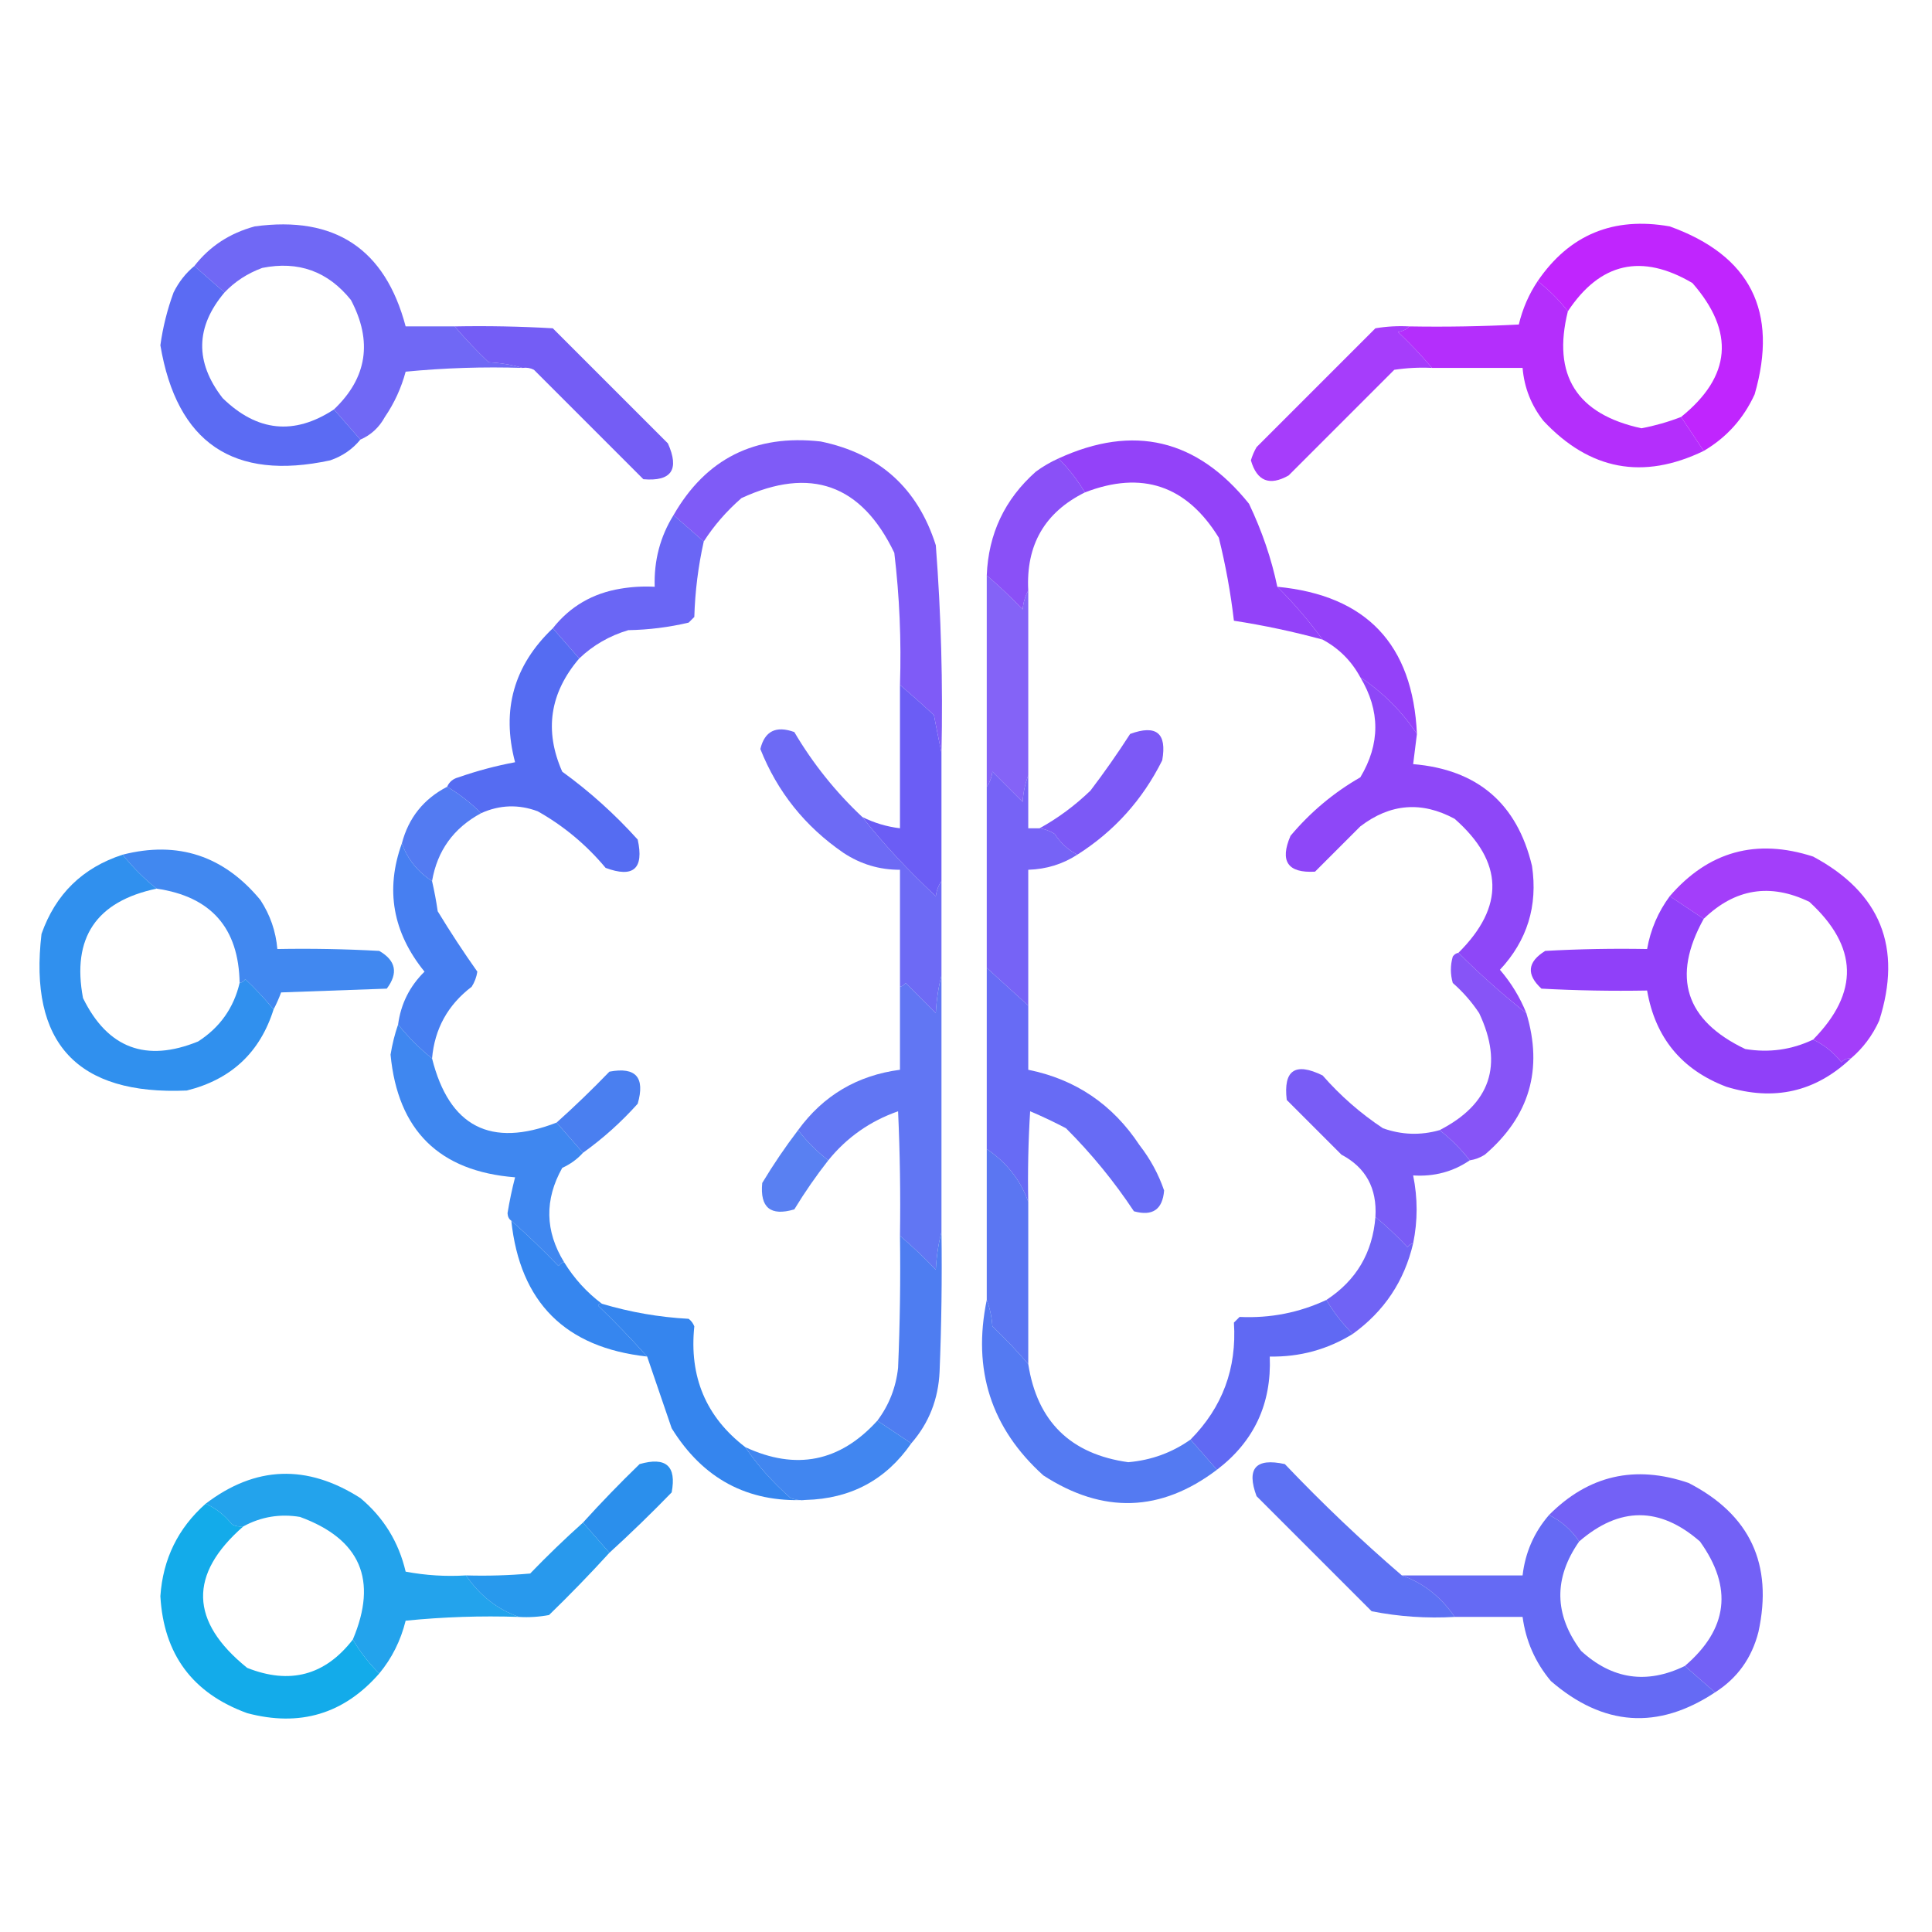
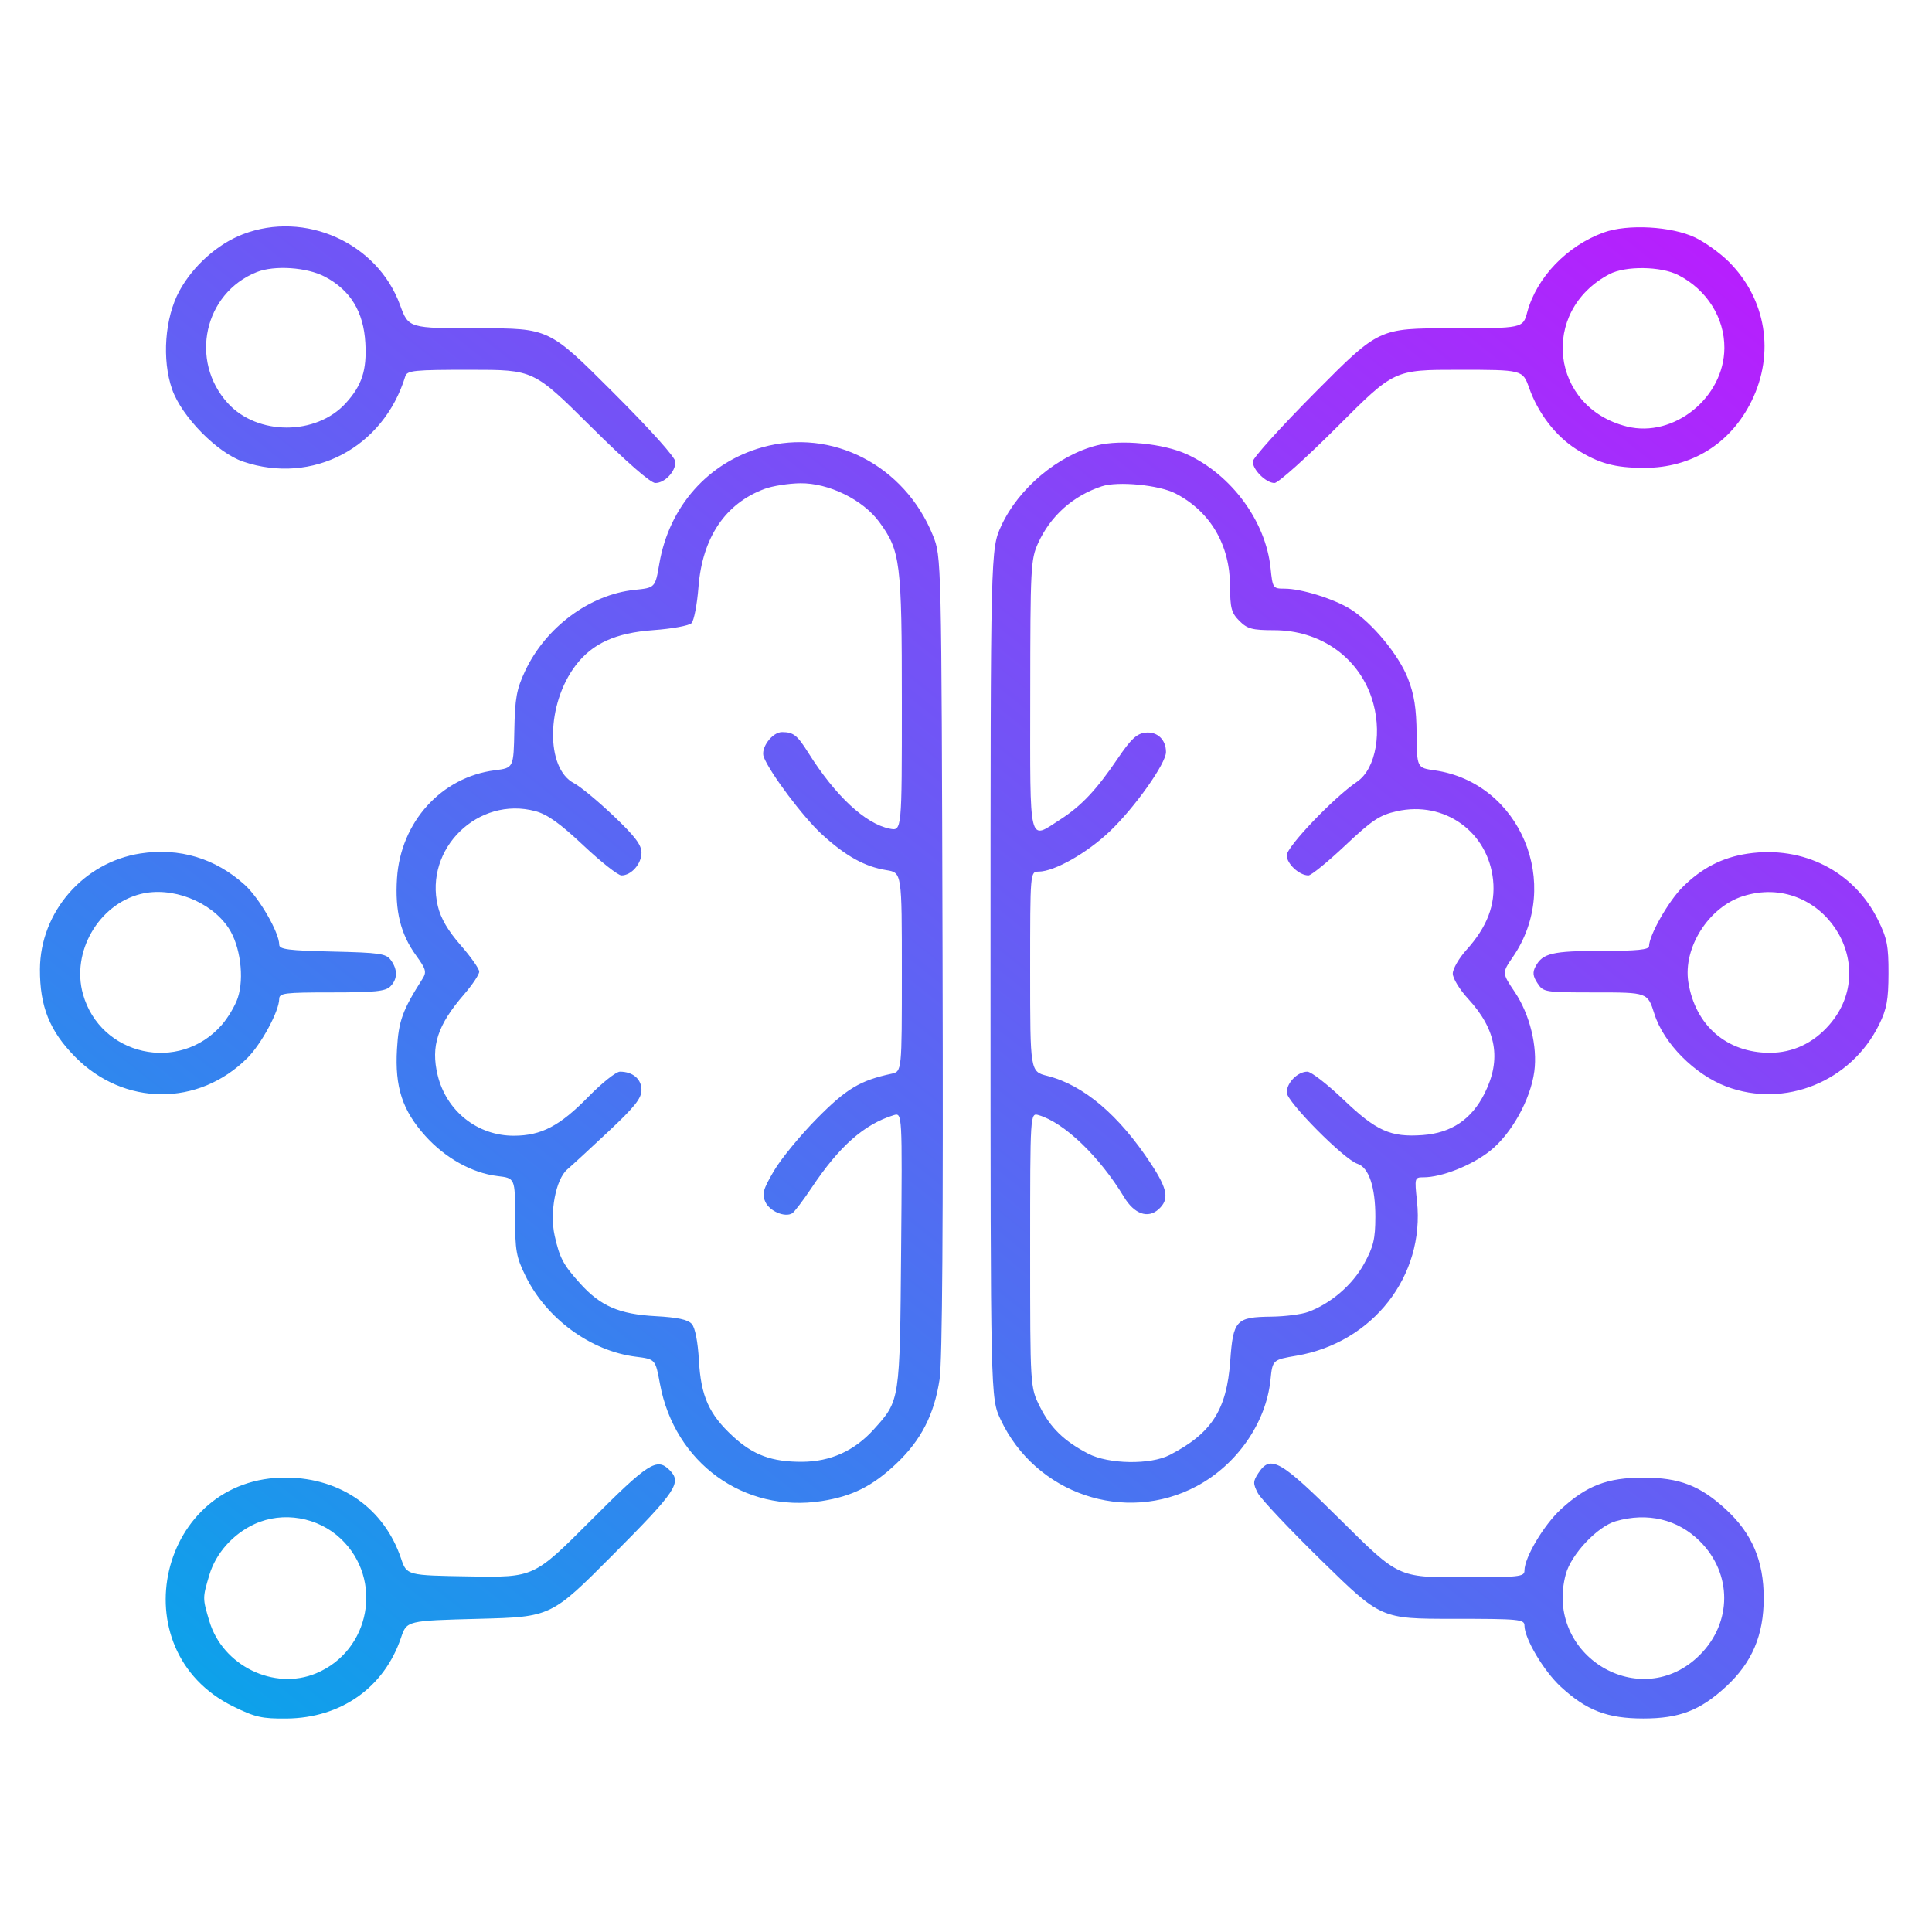
- <svg xmlns="http://www.w3.org/2000/svg" version="1.1" width="512px" height="512px" style="shape-rendering:geometricPrecision; text-rendering:geometricPrecision; image-rendering:optimizeQuality; fill-rule:evenodd; clip-rule:evenodd">
-   <g>
-     <path style="opacity:0.926" fill="#655df4" d="M 120.5,86.5 C 123.296,89.797 126.296,92.964 129.5,96C 132.695,96.18 135.695,96.68 138.5,97.5C 128.145,97.168 117.812,97.501 107.5,98.5C 106.337,102.83 104.503,106.83 102,110.5C 100.465,113.294 98.298,115.294 95.5,116.5C 93.167,113.833 90.833,111.167 88.5,108.5C 97.29,100.145 98.79,90.478 93,79.5C 86.91,71.914 79.077,69.081 69.5,71C 65.589,72.444 62.256,74.611 59.5,77.5C 56.833,75.167 54.167,72.833 51.5,70.5C 55.532,65.298 60.865,61.798 67.5,60C 88.729,57.104 102.062,65.938 107.5,86.5C 111.833,86.5 116.167,86.5 120.5,86.5 Z" />
-   </g>
-   <g>
-     <path style="opacity:0.948" fill="#bd19fe" d="M 451.5,119.5 C 449.5,116.5 447.5,113.5 445.5,110.5C 458.818,99.773 459.818,87.939 448.5,75C 435.045,67.079 424.045,69.579 415.5,82.5C 413.194,79.527 410.527,76.861 407.5,74.5C 415.896,62.191 427.563,57.358 442.5,60C 463.854,67.686 471.354,82.52 465,104.5C 462.057,110.94 457.557,115.94 451.5,119.5 Z" />
-   </g>
-   <g>
-     <path style="opacity:0.952" fill="#b024fc" d="M 407.5,74.5 C 410.527,76.861 413.194,79.527 415.5,82.5C 411.302,99.42 417.802,109.754 435,113.5C 438.619,112.812 442.119,111.812 445.5,110.5C 447.5,113.5 449.5,116.5 451.5,119.5C 435.422,127.273 421.256,124.606 409,111.5C 405.77,107.375 403.937,102.708 403.5,97.5C 395.5,97.5 387.5,97.5 379.5,97.5C 376.704,94.203 373.704,91.036 370.5,88C 371.737,87.768 372.737,87.268 373.5,86.5C 383.172,86.666 392.839,86.5 402.5,86C 403.503,81.805 405.17,77.971 407.5,74.5 Z" />
-   </g>
-   <g>
-     <path style="opacity:0.958" fill="#6e56f5" d="M 120.5,86.5 C 129.173,86.334 137.84,86.5 146.5,87C 156.667,97.167 166.833,107.333 177,117.5C 180.113,124.46 177.947,127.626 170.5,127C 160.833,117.333 151.167,107.667 141.5,98C 140.552,97.517 139.552,97.35 138.5,97.5C 135.695,96.68 132.695,96.18 129.5,96C 126.296,92.964 123.296,89.797 120.5,86.5 Z" />
-   </g>
-   <g>
-     <path style="opacity:0.973" fill="#5767f3" d="M 51.5,70.5 C 54.167,72.833 56.833,75.167 59.5,77.5C 51.781,86.644 51.614,95.978 59,105.5C 68.14,114.423 77.974,115.423 88.5,108.5C 90.833,111.167 93.167,113.833 95.5,116.5C 93.422,119.051 90.756,120.884 87.5,122C 61.862,127.529 46.862,117.362 42.5,91.5C 43.16,86.719 44.327,82.052 46,77.5C 47.371,74.734 49.204,72.401 51.5,70.5 Z" />
-   </g>
-   <g>
-     <path style="opacity:0.931" fill="#a02ffb" d="M 373.5,86.5 C 372.737,87.268 371.737,87.768 370.5,88C 373.704,91.036 376.704,94.203 379.5,97.5C 376.15,97.335 372.817,97.502 369.5,98C 360.167,107.333 350.833,116.667 341.5,126C 336.438,128.859 333.104,127.526 331.5,122C 331.862,120.775 332.362,119.609 333,118.5C 343.5,108 354,97.5 364.5,87C 367.482,86.502 370.482,86.335 373.5,86.5 Z" />
-   </g>
-   <g>
-     <path style="opacity:0.932" fill="#764ff6" d="M 249.5,199.5 C 248.834,196.311 248.167,192.977 247.5,189.5C 244.479,186.709 241.479,184.042 238.5,181.5C 238.887,169.779 238.387,158.113 237,146.5C 228.3,128.377 214.8,123.544 196.5,132C 192.555,135.435 189.222,139.268 186.5,143.5C 183.833,141.167 181.167,138.833 178.5,136.5C 187.105,121.531 200.105,115.031 217.5,117C 233.036,120.203 243.203,129.369 248,144.5C 249.402,162.796 249.902,181.129 249.5,199.5 Z" />
-   </g>
-   <g>
-     <path style="opacity:0.965" fill="#903cf9" d="M 338.5,155.5 C 342.897,159.892 346.897,164.558 350.5,169.5C 342.751,167.388 334.918,165.722 327,164.5C 326.136,157.098 324.803,149.765 323,142.5C 314.46,128.643 302.627,124.643 287.5,130.5C 285.573,127.233 283.239,124.233 280.5,121.5C 300.4,112.349 317.233,116.349 331,133.5C 334.463,140.77 336.963,148.103 338.5,155.5 Z" />
-   </g>
-   <g>
-     <path style="opacity:0.943" fill="#8346f7" d="M 280.5,121.5 C 283.239,124.233 285.573,127.233 287.5,130.5C 276.853,135.781 271.853,144.448 272.5,156.5C 271.698,157.952 271.198,159.618 271,161.5C 267.964,158.296 264.797,155.296 261.5,152.5C 261.929,141.475 266.263,132.308 274.5,125C 276.388,123.606 278.388,122.44 280.5,121.5 Z" />
-   </g>
-   <g>
-     <path style="opacity:0.966" fill="#913bf9" d="M 338.5,155.5 C 362.088,157.756 374.421,170.756 375.5,194.5C 371.531,188.531 366.531,183.531 360.5,179.5C 358.167,175.167 354.833,171.833 350.5,169.5C 346.897,164.558 342.897,159.892 338.5,155.5 Z" />
-   </g>
-   <g>
-     <path style="opacity:0.951" fill="#635ef4" d="M 178.5,136.5 C 181.167,138.833 183.833,141.167 186.5,143.5C 185.032,150.066 184.199,156.732 184,163.5C 183.5,164 183,164.5 182.5,165C 177.279,166.232 171.946,166.899 166.5,167C 161.517,168.488 157.184,170.988 153.5,174.5C 151.196,171.859 148.862,169.192 146.5,166.5C 151.065,160.711 157.065,157.211 164.5,156C 167.482,155.502 170.482,155.335 173.5,155.5C 173.283,148.553 174.949,142.22 178.5,136.5 Z" />
-   </g>
-   <g>
-     <path style="opacity:0.893" fill="#7550f6" d="M 261.5,152.5 C 264.797,155.296 267.964,158.296 271,161.5C 271.198,159.618 271.698,157.952 272.5,156.5C 272.5,172.833 272.5,189.167 272.5,205.5C 271.686,207.631 271.186,209.964 271,212.5C 268.333,209.833 265.667,207.167 263,204.5C 262.79,206.058 262.29,207.391 261.5,208.5C 261.5,189.833 261.5,171.167 261.5,152.5 Z" />
-   </g>
-   <g>
-     <path style="opacity:0.986" fill="#536af2" d="M 146.5,166.5 C 148.862,169.192 151.196,171.859 153.5,174.5C 145.695,183.639 144.195,193.639 149,204.5C 156.263,209.76 162.93,215.76 169,222.5C 170.697,230.228 167.864,232.728 160.5,230C 155.376,223.87 149.376,218.87 142.5,215C 137.44,213.111 132.44,213.277 127.5,215.5C 124.792,212.791 121.792,210.458 118.5,208.5C 119.058,207.21 120.058,206.377 121.5,206C 126.396,204.287 131.396,202.954 136.5,202C 132.836,188.163 136.169,176.329 146.5,166.5 Z" />
-   </g>
-   <g>
-     <path style="opacity:0.962" fill="#8a40f8" d="M 360.5,179.5 C 366.531,183.531 371.531,188.531 375.5,194.5C 375.167,197.167 374.833,199.833 374.5,202.5C 391.559,203.934 402.059,212.934 406,229.5C 407.568,240.072 404.734,249.238 397.5,257C 400.486,260.478 402.819,264.311 404.5,268.5C 398.222,263.56 392.222,258.227 386.5,252.5C 398.819,240.25 398.486,228.417 385.5,217C 376.756,212.266 368.423,212.933 360.5,219C 356.5,223 352.5,227 348.5,231C 341.257,231.414 339.091,228.248 342,221.5C 347.289,215.204 353.456,210.038 360.5,206C 365.797,197.168 365.797,188.334 360.5,179.5 Z" />
-   </g>
-   <g>
-     <path style="opacity:0.929" fill="#625ff4" d="M 228.5,216.5 C 234.108,223.635 240.608,230.635 248,237.5C 248.21,235.942 248.71,234.609 249.5,233.5C 249.5,241.833 249.5,250.167 249.5,258.5C 248.679,261.641 248.179,264.975 248,268.5C 245.333,265.833 242.667,263.167 240,260.5C 239.617,261.056 239.117,261.389 238.5,261.5C 238.5,251.167 238.5,240.833 238.5,230.5C 233.062,230.521 228.062,229.021 223.5,226C 213.345,219.02 206.012,209.853 201.5,198.5C 202.643,193.747 205.643,192.247 210.5,194C 215.427,202.352 221.427,209.852 228.5,216.5 Z" />
-   </g>
-   <g>
-     <path style="opacity:0.931" fill="#6c58f5" d="M 272.5,205.5 C 272.5,210.167 272.5,214.833 272.5,219.5C 273.5,219.5 274.5,219.5 275.5,219.5C 276.922,219.709 278.255,220.209 279.5,221C 281.045,223.38 283.045,225.214 285.5,226.5C 281.622,229.013 277.289,230.346 272.5,230.5C 272.5,242.5 272.5,254.5 272.5,266.5C 268.833,263.167 265.167,259.833 261.5,256.5C 261.5,240.5 261.5,224.5 261.5,208.5C 262.29,207.391 262.79,206.058 263,204.5C 265.667,207.167 268.333,209.833 271,212.5C 271.186,209.964 271.686,207.631 272.5,205.5 Z" />
-   </g>
-   <g>
-     <path style="opacity:0.982" fill="#695af5" d="M 238.5,181.5 C 241.479,184.042 244.479,186.709 247.5,189.5C 248.167,192.977 248.834,196.311 249.5,199.5C 249.5,210.833 249.5,222.167 249.5,233.5C 248.71,234.609 248.21,235.942 248,237.5C 240.608,230.635 234.108,223.635 228.5,216.5C 231.659,218.08 234.993,219.08 238.5,219.5C 238.5,206.833 238.5,194.167 238.5,181.5 Z" />
-   </g>
-   <g>
-     <path style="opacity:0.939" fill="#4873f1" d="M 118.5,208.5 C 121.792,210.458 124.792,212.791 127.5,215.5C 120.208,219.437 115.874,225.437 114.5,233.5C 110.662,231.006 107.995,227.673 106.5,223.5C 108.274,216.725 112.274,211.725 118.5,208.5 Z" />
-   </g>
-   <g>
-     <path style="opacity:0.946" fill="#7550f6" d="M 285.5,226.5 C 283.045,225.214 281.045,223.38 279.5,221C 278.255,220.209 276.922,219.709 275.5,219.5C 280.359,216.83 284.859,213.497 289,209.5C 292.695,204.638 296.195,199.638 299.5,194.5C 306.45,191.954 309.283,194.287 308,201.5C 302.785,211.958 295.285,220.292 285.5,226.5 Z" />
-   </g>
-   <g>
-     <path style="opacity:0.941" fill="#3581ef" d="M 72.5,267.5 C 70.205,264.703 67.705,262.036 65,259.5C 64.617,260.056 64.117,260.389 63.5,260.5C 63.27,245.936 55.937,237.602 41.5,235.5C 38.194,232.86 35.194,229.86 32.5,226.5C 47.136,222.767 59.303,226.767 69,238.5C 71.602,242.474 73.102,246.807 73.5,251.5C 82.506,251.334 91.506,251.5 100.5,252C 104.925,254.549 105.592,257.882 102.5,262C 93.167,262.333 83.833,262.667 74.5,263C 73.901,264.622 73.234,266.122 72.5,267.5 Z" />
-   </g>
-   <g>
-     <path style="opacity:0.956" fill="#3f79f0" d="M 106.5,223.5 C 107.995,227.673 110.662,231.006 114.5,233.5C 115.105,236.127 115.605,238.793 116,241.5C 119.339,246.993 122.839,252.326 126.5,257.5C 126.281,258.938 125.781,260.271 125,261.5C 118.68,266.309 115.18,272.642 114.5,280.5C 111.167,277.833 108.167,274.833 105.5,271.5C 106.235,266.03 108.568,261.363 112.5,257.5C 104.067,247.096 102.067,235.763 106.5,223.5 Z" />
-   </g>
-   <g>
-     <path style="opacity:0.941" fill="#9d32fa" d="M 490.5,280.5 C 489.504,280.414 488.671,280.748 488,281.5C 485.894,278.882 483.394,276.882 480.5,275.5C 492.772,263.032 492.439,250.865 479.5,239C 469.129,233.974 459.796,235.474 451.5,243.5C 448.5,241.5 445.5,239.5 442.5,237.5C 452.762,225.616 465.428,222.116 480.5,227C 498.368,236.58 504.202,251.08 498,270.5C 496.209,274.439 493.709,277.772 490.5,280.5 Z" />
-   </g>
-   <g>
-     <path style="opacity:0.938" fill="#7f49f7" d="M 386.5,252.5 C 392.222,258.227 398.222,263.56 404.5,268.5C 408.99,283.371 405.323,295.871 393.5,306C 392.255,306.791 390.922,307.291 389.5,307.5C 387.14,304.473 384.473,301.806 381.5,299.5C 394.98,292.587 398.48,282.253 392,268.5C 390.039,265.537 387.706,262.871 385,260.5C 384.333,258.167 384.333,255.833 385,253.5C 385.383,252.944 385.883,252.611 386.5,252.5 Z" />
-   </g>
-   <g>
-     <path style="opacity:0.981" fill="#8e3df9" d="M 442.5,237.5 C 445.5,239.5 448.5,241.5 451.5,243.5C 442.949,258.918 446.615,270.418 462.5,278C 468.794,279.051 474.794,278.217 480.5,275.5C 483.394,276.882 485.894,278.882 488,281.5C 488.671,280.748 489.504,280.414 490.5,280.5C 481.113,289.382 470.113,291.882 457.5,288C 445.666,283.507 438.666,275.007 436.5,262.5C 427.161,262.666 417.827,262.5 408.5,262C 404.434,258.255 404.767,254.922 409.5,252C 418.494,251.5 427.494,251.334 436.5,251.5C 437.412,246.345 439.412,241.678 442.5,237.5 Z" />
-   </g>
-   <g>
-     <path style="opacity:0.962" fill="#288ced" d="M 32.5,226.5 C 35.194,229.86 38.194,232.86 41.5,235.5C 25.488,238.875 18.988,248.541 22,264.5C 28.52,277.787 38.687,281.62 52.5,276C 58.267,272.292 61.933,267.126 63.5,260.5C 64.117,260.389 64.617,260.056 65,259.5C 67.705,262.036 70.205,264.703 72.5,267.5C 68.918,278.912 61.251,286.079 49.5,289C 20.435,290.267 7.601,276.434 11,247.5C 14.719,236.948 21.885,229.948 32.5,226.5 Z" />
-   </g>
-   <g>
-     <path style="opacity:0.945" fill="#5e62f4" d="M 261.5,256.5 C 265.167,259.833 268.833,263.167 272.5,266.5C 272.5,272.167 272.5,277.833 272.5,283.5C 285.044,286.032 294.878,292.699 302,303.5C 304.859,307.175 307.026,311.175 308.5,315.5C 308.094,320.54 305.428,322.374 300.5,321C 295.256,313.086 289.256,305.752 282.5,299C 279.378,297.355 276.212,295.855 273,294.5C 272.5,302.493 272.334,310.493 272.5,318.5C 270.468,312.772 266.801,308.106 261.5,304.5C 261.5,288.5 261.5,272.5 261.5,256.5 Z" />
-   </g>
-   <g>
-     <path style="opacity:0.953" fill="#3681ef" d="M 105.5,271.5 C 108.167,274.833 111.167,277.833 114.5,280.5C 119.045,298.606 130.045,304.273 147.5,297.5C 149.833,300.167 152.167,302.833 154.5,305.5C 153,307.179 151.167,308.512 149,309.5C 144.27,317.934 144.436,326.267 149.5,334.5C 148.883,334.611 148.383,334.944 148,335.5C 143.964,331.296 139.798,327.296 135.5,323.5C 134.876,323.083 134.543,322.416 134.5,321.5C 135.031,318.265 135.698,315.098 136.5,312C 116.42,310.42 105.42,299.587 103.5,279.5C 103.964,276.651 104.631,273.984 105.5,271.5 Z" />
-   </g>
-   <g>
-     <path style="opacity:0.92" fill="#546af2" d="M 249.5,258.5 C 249.5,281.167 249.5,303.833 249.5,326.5C 248.679,329.641 248.179,332.975 248,336.5C 244.964,333.296 241.797,330.296 238.5,327.5C 238.667,316.495 238.5,305.495 238,294.5C 230.571,297.104 224.405,301.438 219.5,307.5C 216.473,305.14 213.806,302.473 211.5,299.5C 218.167,290.329 227.167,284.996 238.5,283.5C 238.5,276.167 238.5,268.833 238.5,261.5C 239.117,261.389 239.617,261.056 240,260.5C 242.667,263.167 245.333,265.833 248,268.5C 248.179,264.975 248.679,261.641 249.5,258.5 Z" />
-   </g>
-   <g>
-     <path style="opacity:0.952" fill="#4179ef" d="M 154.5,305.5 C 152.167,302.833 149.833,300.167 147.5,297.5C 152.271,293.231 156.938,288.731 161.5,284C 168.505,282.676 171.005,285.51 169,292.5C 164.594,297.411 159.76,301.745 154.5,305.5 Z" />
-   </g>
-   <g>
-     <path style="opacity:0.944" fill="#7153f6" d="M 381.5,299.5 C 384.473,301.806 387.14,304.473 389.5,307.5C 385.065,310.527 380.065,311.861 374.5,311.5C 375.726,317.521 375.726,323.521 374.5,329.5C 373.883,329.611 373.383,329.944 373,330.5C 370.297,327.629 367.464,324.962 364.5,322.5C 364.962,314.912 361.962,309.412 355.5,306C 350.667,301.167 345.833,296.333 341,291.5C 340.062,283.604 343.229,281.437 350.5,285C 355.241,290.412 360.574,295.079 366.5,299C 371.461,300.764 376.461,300.93 381.5,299.5 Z" />
-   </g>
-   <g>
-     <path style="opacity:0.909" fill="#4873f1" d="M 211.5,299.5 C 213.806,302.473 216.473,305.14 219.5,307.5C 216.263,311.63 213.263,315.963 210.5,320.5C 204.197,322.363 201.364,320.03 202,313.5C 204.929,308.631 208.096,303.965 211.5,299.5 Z" />
-   </g>
-   <g>
-     <path style="opacity:0.978" fill="#3284ef" d="M 135.5,323.5 C 139.798,327.296 143.964,331.296 148,335.5C 148.383,334.944 148.883,334.611 149.5,334.5C 152.152,338.817 155.485,342.484 159.5,345.5C 159.062,345.435 158.728,345.601 158.5,346C 163.037,350.369 167.37,354.869 171.5,359.5C 149.807,357.14 137.807,345.14 135.5,323.5 Z" />
-   </g>
-   <g>
-     <path style="opacity:0.934" fill="#506df1" d="M 261.5,304.5 C 266.801,308.106 270.468,312.772 272.5,318.5C 272.5,332.833 272.5,347.167 272.5,361.5C 269.565,358.062 266.399,354.729 263,351.5C 262.814,348.964 262.314,346.631 261.5,344.5C 261.5,331.167 261.5,317.833 261.5,304.5 Z" />
-   </g>
-   <g>
-     <path style="opacity:0.944" fill="#685af4" d="M 364.5,322.5 C 367.464,324.962 370.297,327.629 373,330.5C 373.383,329.944 373.883,329.611 374.5,329.5C 372.169,339.493 366.836,347.493 358.5,353.5C 355.761,350.767 353.427,347.767 351.5,344.5C 359.42,339.332 363.753,331.999 364.5,322.5 Z" />
-   </g>
-   <g>
-     <path style="opacity:0.961" fill="#5a64f3" d="M 351.5,344.5 C 353.427,347.767 355.761,350.767 358.5,353.5C 351.782,357.646 344.449,359.646 336.5,359.5C 337.007,372.004 332.341,382.004 322.5,389.5C 320.167,386.833 317.833,384.167 315.5,381.5C 323.96,372.959 327.794,362.626 327,350.5C 327.5,350 328,349.5 328.5,349C 336.601,349.381 344.267,347.881 351.5,344.5 Z" />
-   </g>
-   <g>
-     <path style="opacity:0.944" fill="#4a72f1" d="M 261.5,344.5 C 262.314,346.631 262.814,348.964 263,351.5C 266.399,354.729 269.565,358.062 272.5,361.5C 274.863,376.696 283.697,385.363 299,387.5C 305.096,386.97 310.596,384.97 315.5,381.5C 317.833,384.167 320.167,386.833 322.5,389.5C 307.647,400.753 292.314,401.253 276.5,391C 262.661,378.516 257.661,363.016 261.5,344.5 Z" />
-   </g>
-   <g>
-     <path style="opacity:0.946" fill="#4476f0" d="M 249.5,326.5 C 249.667,338.838 249.5,351.171 249,363.5C 248.674,370.8 246.174,377.134 241.5,382.5C 238.5,380.5 235.5,378.5 232.5,376.5C 235.597,372.383 237.43,367.717 238,362.5C 238.5,350.838 238.667,339.171 238.5,327.5C 241.797,330.296 244.964,333.296 248,336.5C 248.179,332.975 248.679,329.641 249.5,326.5 Z" />
-   </g>
-   <g>
-     <path style="opacity:0.983" fill="#3283ee" d="M 159.5,345.5 C 167,347.744 174.667,349.078 182.5,349.5C 183.192,350.025 183.692,350.692 184,351.5C 182.607,364.864 187.107,375.531 197.5,383.5C 200.593,388.136 204.593,392.636 209.5,397C 210.793,397.49 212.127,397.657 213.5,397.5C 198.111,398.218 186.278,391.884 178,378.5C 175.754,371.944 173.587,365.611 171.5,359.5C 167.37,354.869 163.037,350.369 158.5,346C 158.728,345.601 159.062,345.435 159.5,345.5 Z" />
-   </g>
-   <g>
-     <path style="opacity:0.946" fill="#3780ef" d="M 232.5,376.5 C 235.5,378.5 238.5,380.5 241.5,382.5C 234.793,392.19 225.459,397.19 213.5,397.5C 212.127,397.657 210.793,397.49 209.5,397C 204.593,392.636 200.593,388.136 197.5,383.5C 210.927,389.748 222.593,387.415 232.5,376.5 Z" />
-   </g>
-   <g>
-     <path style="opacity:0.944" fill="#5469f2" d="M 371.5,417.5 C 377.228,419.532 381.894,423.199 385.5,428.5C 378.053,428.929 370.719,428.429 363.5,427C 353.333,416.833 343.167,406.667 333,396.5C 330.272,389.136 332.772,386.303 340.5,388C 350.42,398.424 360.754,408.257 371.5,417.5 Z" />
-   </g>
-   <g>
-     <path style="opacity:0.93" fill="#139ceb" d="M 123.5,417.5 C 127.106,422.801 131.772,426.468 137.5,428.5C 127.478,428.168 117.478,428.501 107.5,429.5C 106.196,434.776 103.862,439.442 100.5,443.5C 97.761,440.767 95.427,437.767 93.5,434.5C 100.184,418.706 95.517,407.873 79.5,402C 74.187,401.121 69.187,401.955 64.5,404.5C 63.448,404.649 62.448,404.483 61.5,404C 59.559,401.546 57.225,399.713 54.5,398.5C 67.677,388.456 81.343,387.956 95.5,397C 101.662,402.154 105.662,408.654 107.5,416.5C 112.792,417.495 118.125,417.828 123.5,417.5 Z" />
-   </g>
-   <g>
-     <path style="opacity:0.942" fill="#6b58f5" d="M 454.5,448.5 C 451.833,446.167 449.167,443.833 446.5,441.5C 457.946,431.711 459.28,420.711 450.5,408.5C 439.87,399.234 429.203,399.234 418.5,408.5C 416.431,405.427 413.764,403.094 410.5,401.5C 420.96,390.97 433.294,388.137 447.5,393C 463.764,401.365 469.931,414.532 466,432.5C 464.237,439.414 460.404,444.747 454.5,448.5 Z" />
-   </g>
-   <g>
-     <path style="opacity:0.978" fill="#278dec" d="M 161.5,411.5 C 159.167,408.833 156.833,406.167 154.5,403.5C 159.297,398.202 164.297,393.035 169.5,388C 176.49,385.995 179.324,388.495 178,395.5C 172.631,401.036 167.131,406.37 161.5,411.5 Z" />
-   </g>
-   <g>
-     <path style="opacity:0.95" fill="#1d94ec" d="M 154.5,403.5 C 156.833,406.167 159.167,408.833 161.5,411.5C 156.37,417.131 151.036,422.631 145.5,428C 142.854,428.497 140.187,428.664 137.5,428.5C 131.772,426.468 127.106,422.801 123.5,417.5C 129.176,417.666 134.843,417.499 140.5,417C 145.035,412.297 149.702,407.797 154.5,403.5 Z" />
-   </g>
-   <g>
-     <path style="opacity:0.952" fill="#5d63f3" d="M 410.5,401.5 C 413.764,403.094 416.431,405.427 418.5,408.5C 411.676,418.264 411.842,427.93 419,437.5C 427.262,445.066 436.429,446.399 446.5,441.5C 449.167,443.833 451.833,446.167 454.5,448.5C 439.387,458.508 424.887,457.508 411,445.5C 406.859,440.551 404.359,434.884 403.5,428.5C 397.5,428.5 391.5,428.5 385.5,428.5C 381.894,423.199 377.228,419.532 371.5,417.5C 382.167,417.5 392.833,417.5 403.5,417.5C 404.206,411.425 406.539,406.092 410.5,401.5 Z" />
-   </g>
-   <g>
-     <path style="opacity:0.946" fill="#06a7e9" d="M 54.5,398.5 C 57.225,399.713 59.559,401.546 61.5,404C 62.448,404.483 63.448,404.649 64.5,404.5C 49.934,417.208 50.267,429.708 65.5,442C 76.821,446.499 86.155,443.999 93.5,434.5C 95.427,437.767 97.761,440.767 100.5,443.5C 91.144,454.216 79.478,457.716 65.5,454C 51.035,448.744 43.368,438.411 42.5,423C 43.178,413.145 47.178,404.979 54.5,398.5 Z" />
-   </g>
+ <svg xmlns="http://www.w3.org/2000/svg" width="512" height="512" viewBox="0 0 512 512" version="1.1">
+   <defs>
+     <linearGradient id="myGradient" x1="0%" y1="100%" x2="100%" y2="0%">
+       <stop offset="0%" stop-color="#02aae9" />
+       <stop offset="100%" stop-color="#c216ff" />
+     </linearGradient>
+   </defs>
+   <path d="M 64.357 62.082 C 57.654 64.660, 51.151 70.469, 47.539 77.106 C 43.673 84.209, 42.854 95.309, 45.616 103.183 C 48.156 110.424, 57.566 120.001, 64.428 122.329 C 82.810 128.563, 101.594 118.694, 107.401 99.750 C 107.884 98.174, 109.605 98, 124.678 98 C 141.419 98, 141.419 98, 156.532 113 C 166.010 122.406, 172.400 128, 173.668 128 C 176.153 128, 179 125.016, 179 122.410 C 179 121.243, 172.362 113.849, 162.239 103.739 C 145.479 87, 145.479 87, 126.873 87 C 108.268 87, 108.268 87, 106.012 80.813 C 100.013 64.360, 80.845 55.741, 64.357 62.082 M 425 61.608 C 415.255 65.143, 407.213 73.530, 404.730 82.750 C 403.585 87, 403.585 87, 384.504 87 C 365.423 87, 365.423 87, 348.712 103.817 C 339.520 113.066, 332 121.391, 332 122.317 C 332 124.524, 335.524 128, 337.763 128 C 338.732 128, 346.264 121.250, 354.500 113 C 369.475 98, 369.475 98, 386.503 98 C 403.531 98, 403.531 98, 405.241 102.817 C 407.638 109.565, 412.276 115.585, 417.757 119.061 C 423.695 122.826, 427.926 123.987, 435.739 123.994 C 448.301 124.006, 458.622 117.576, 464.187 106.272 C 470.408 93.635, 468.044 79.201, 458.141 69.353 C 455.848 67.073, 451.841 64.191, 449.236 62.949 C 442.963 59.959, 431.322 59.315, 425 61.608 M 68.030 72.113 C 54.086 77.678, 50.135 95.587, 60.367 106.847 C 68.195 115.462, 83.805 115.462, 91.633 106.847 C 95.931 102.118, 97.232 98.117, 96.824 90.891 C 96.356 82.601, 92.878 76.909, 86.093 73.327 C 81.349 70.822, 72.717 70.242, 68.030 72.113 M 426.500 72.659 C 407.935 82.429, 410.888 108.004, 431.162 113.036 C 443.576 116.117, 456.911 105.364, 456.978 92.218 C 457.019 84.212, 452.334 76.789, 444.790 72.908 C 440.191 70.543, 430.766 70.414, 426.500 72.659 M 202.033 118.537 C 187.638 122.573, 177.324 134.224, 174.728 149.381 C 173.635 155.758, 173.635 155.758, 168.151 156.324 C 156.296 157.547, 144.600 166.222, 139.160 177.825 C 136.902 182.643, 136.471 185.011, 136.306 193.500 C 136.112 203.500, 136.112 203.500, 131.167 204.127 C 116.970 205.928, 106.185 217.818, 105.211 232.746 C 104.643 241.434, 106.151 247.527, 110.275 253.222 C 112.915 256.865, 113.110 257.590, 111.944 259.424 C 106.645 267.758, 105.638 270.540, 105.204 278.036 C 104.621 288.109, 106.630 294.260, 112.713 301.026 C 117.989 306.893, 125.137 310.873, 131.828 311.667 C 136.500 312.222, 136.500 312.222, 136.500 322.361 C 136.500 331.448, 136.791 333.093, 139.308 338.218 C 144.838 349.479, 156.568 358.052, 168.483 359.541 C 173.690 360.192, 173.690 360.192, 174.893 366.725 C 178.755 387.681, 197.167 401.023, 217.767 397.793 C 225.880 396.521, 231.228 393.843, 237.496 387.915 C 244.104 381.666, 247.578 374.902, 249.008 365.500 C 249.725 360.789, 249.980 324.005, 249.787 253 C 249.500 147.500, 249.500 147.500, 247.215 141.847 C 239.728 123.330, 220.437 113.377, 202.033 118.537 M 290.734 118.024 C 280.392 120.636, 269.938 129.396, 265.374 139.278 C 262.500 145.500, 262.500 145.500, 262.500 258 C 262.500 370.500, 262.500 370.500, 265.160 376.175 C 274.404 395.894, 298.139 403.972, 317.115 393.858 C 327.816 388.154, 335.518 377.072, 336.693 365.685 C 337.242 360.365, 337.242 360.365, 343.619 359.272 C 363.842 355.808, 377.637 338.107, 375.520 318.338 C 374.854 312.127, 374.889 312, 377.239 312 C 382.072 312, 389.996 308.861, 394.851 305.024 C 400.520 300.542, 405.604 291.426, 406.608 283.939 C 407.495 277.325, 405.398 268.792, 401.438 262.908 C 398.021 257.830, 398.021 257.830, 400.927 253.606 C 414.180 234.343, 402.894 207.394, 380.214 204.150 C 375.500 203.475, 375.500 203.475, 375.420 194.488 C 375.360 187.716, 374.792 184.094, 373.117 179.798 C 370.677 173.544, 363.684 165.088, 357.965 161.478 C 353.608 158.728, 344.891 156, 340.458 156 C 337.344 156, 337.268 155.889, 336.717 150.547 C 335.435 138.127, 326.357 125.800, 314.493 120.368 C 308.308 117.537, 297.061 116.427, 290.734 118.024 M 202.679 129.543 C 192.241 133.372, 186.124 142.436, 185.101 155.589 C 184.743 160.187, 183.911 164.489, 183.252 165.148 C 182.592 165.808, 178.061 166.635, 173.183 166.987 C 163.150 167.710, 157.018 170.488, 152.565 176.326 C 144.753 186.567, 144.519 203.632, 152.136 207.570 C 153.769 208.415, 158.457 212.289, 162.553 216.180 C 168.254 221.596, 170 223.892, 170 225.972 C 170 228.936, 167.305 232, 164.698 232 C 163.794 232, 159.264 228.430, 154.631 224.067 C 148.418 218.214, 145.078 215.829, 141.897 214.972 C 126.744 210.892, 112.373 224.881, 116.035 240.147 C 116.815 243.399, 118.714 246.647, 122.086 250.501 C 124.789 253.589, 127 256.738, 127 257.497 C 127 258.257, 125.194 260.966, 122.986 263.517 C 115.957 271.638, 114.130 277.207, 115.974 284.893 C 118.265 294.441, 126.539 301.018, 136.210 300.978 C 143.492 300.948, 148.348 298.400, 155.971 290.612 C 159.530 286.975, 163.272 284, 164.287 284 C 167.700 284, 170 285.955, 170 288.858 C 170 291.070, 168.194 293.339, 161.250 299.853 C 156.438 304.367, 151.532 308.886, 150.349 309.894 C 147.289 312.503, 145.610 321.297, 146.994 327.472 C 148.330 333.435, 149.257 335.171, 153.764 340.161 C 159.158 346.131, 164.093 348.268, 173.706 348.796 C 179.607 349.120, 182.314 349.703, 183.339 350.873 C 184.216 351.873, 184.939 355.582, 185.217 360.500 C 185.755 370.036, 187.890 374.800, 194.250 380.663 C 199.623 385.615, 204.566 387.431, 212.563 387.390 C 220.080 387.352, 226.420 384.491, 231.534 378.831 C 238.534 371.083, 238.466 371.528, 238.807 331.164 C 239.115 294.829, 239.115 294.829, 236.807 295.543 C 228.998 297.959, 222.432 303.761, 215.139 314.688 C 212.868 318.091, 210.532 321.171, 209.948 321.532 C 208.027 322.719, 203.953 320.991, 202.822 318.509 C 201.871 316.422, 202.199 315.242, 205.106 310.286 C 206.973 307.104, 212.100 300.858, 216.500 296.408 C 224.308 288.509, 227.941 286.328, 236.250 284.550 C 239 283.962, 239 283.962, 239 257.609 C 239 231.256, 239 231.256, 234.908 230.601 C 229.160 229.682, 224.139 226.894, 217.802 221.102 C 212.894 216.616, 204.007 204.788, 202.401 200.604 C 201.498 198.250, 204.643 193.997, 207.273 194.015 C 210.281 194.036, 211.274 194.821, 214.214 199.500 C 221.387 210.919, 229.317 218.313, 235.775 219.605 C 239 220.250, 239 220.250, 239 186.307 C 239 148.903, 238.633 145.975, 232.987 138.297 C 228.658 132.411, 219.596 127.976, 212.090 128.070 C 209.016 128.109, 204.781 128.772, 202.679 129.543 M 291.994 128.874 C 284.353 131.381, 278.362 136.739, 275.079 144 C 273.156 148.253, 273.043 150.464, 273.022 184.250 C 272.997 224.769, 272.483 222.663, 281.054 217.130 C 286.608 213.545, 290.586 209.314, 296.221 201 C 299.695 195.874, 301.236 194.429, 303.514 194.164 C 306.666 193.798, 309 195.985, 309 199.307 C 309 202.330, 300.731 213.999, 294.117 220.307 C 288.064 226.080, 279.425 230.972, 275.250 230.990 C 273 231, 273 231, 273 257.486 C 273 283.971, 273 283.971, 277.547 285.116 C 287.166 287.538, 296.584 295.536, 305.074 308.492 C 309.470 315.201, 309.908 317.868, 307.040 320.464 C 304.221 323.015, 300.616 321.749, 297.895 317.252 C 291.365 306.457, 282.034 297.504, 275.250 295.522 C 273 294.865, 273 294.865, 273 331.236 C 273 367.607, 273 367.607, 275.578 372.780 C 278.379 378.403, 281.982 381.907, 288.384 385.237 C 293.789 388.049, 304.882 388.222, 310 385.575 C 321.105 379.830, 325.088 373.646, 326.022 360.701 C 326.806 349.832, 327.547 349.033, 336.941 348.924 C 340.549 348.882, 344.933 348.320, 346.684 347.674 C 352.666 345.468, 358.427 340.511, 361.484 334.939 C 363.985 330.379, 364.470 328.369, 364.484 322.500 C 364.502 314.587, 362.750 309.373, 359.753 308.421 C 356.222 307.301, 341 291.956, 341 289.517 C 341 286.921, 343.895 284, 346.468 284 C 347.463 284, 351.752 287.319, 355.998 291.376 C 364.746 299.733, 368.508 301.421, 377.025 300.805 C 384.652 300.253, 390.007 296.633, 393.467 289.691 C 397.951 280.692, 396.570 272.828, 389.076 264.699 C 386.807 262.237, 385 259.271, 385 258.009 C 385 256.763, 386.626 253.943, 388.613 251.744 C 394.112 245.657, 396.359 239.769, 395.683 233.221 C 394.364 220.437, 382.796 212.161, 370.191 214.982 C 365.620 216.005, 363.688 217.286, 356.469 224.086 C 351.848 228.439, 347.477 232, 346.756 232 C 344.338 232, 341 228.909, 341 226.670 C 341 224.393, 353.401 211.410, 359.626 207.170 C 364.718 203.701, 366.444 193.593, 363.446 184.795 C 359.754 173.962, 349.718 167.027, 337.705 167.010 C 331.830 167.001, 330.576 166.667, 328.455 164.545 C 326.336 162.427, 325.997 161.161, 325.978 155.295 C 325.943 144.359, 320.726 135.519, 311.500 130.763 C 307.155 128.523, 296.276 127.470, 291.994 128.874 M 37.203 226.181 C 22.123 228.504, 10.643 241.739, 10.584 256.868 C 10.545 266.728, 13.148 273.212, 19.891 280.057 C 32.821 293.183, 52.623 293.311, 65.581 280.352 C 69.280 276.653, 73.972 267.947, 73.990 264.750 C 73.999 263.168, 75.334 263, 87.929 263 C 99.258 263, 102.150 262.707, 103.429 261.429 C 105.379 259.478, 105.434 256.977, 103.583 254.441 C 102.318 252.708, 100.653 252.465, 88.083 252.174 C 76.435 251.905, 74 251.592, 74 250.362 C 74 247.137, 68.721 237.980, 64.839 234.474 C 57.067 227.452, 47.529 224.590, 37.203 226.181 M 463.217 226.215 C 456.461 227.210, 450.967 230.033, 445.873 235.127 C 442.125 238.875, 437.032 247.852, 437.010 250.750 C 437.002 251.683, 433.815 252, 424.434 252 C 411.439 252, 408.812 252.615, 406.952 256.090 C 406.106 257.670, 406.220 258.687, 407.452 260.567 C 409.013 262.950, 409.331 263, 422.840 263 C 436.635 263, 436.635 263, 438.429 268.691 C 440.884 276.480, 449.094 284.761, 457.507 287.936 C 472.987 293.777, 490.577 286.637, 497.999 271.500 C 500.007 267.404, 500.455 264.963, 500.475 258 C 500.497 250.700, 500.108 248.701, 497.720 243.839 C 491.384 230.938, 477.906 224.053, 463.217 226.215 M 37.245 236.927 C 26.099 239.744, 18.866 252.305, 21.981 263.432 C 26.563 279.798, 47.477 284.471, 58.739 271.645 C 60.416 269.734, 62.342 266.493, 63.019 264.442 C 64.788 259.082, 63.673 250.616, 60.583 245.947 C 55.894 238.860, 45.495 234.841, 37.245 236.927 M 461.886 237.508 C 452.807 240.406, 445.974 251.181, 447.432 260.300 C 449.266 271.766, 457.612 279, 469.008 279 C 475.100 279, 480.496 276.477, 484.739 271.645 C 498.946 255.463, 482.518 230.923, 461.886 237.508 M 156.487 403.019 C 141.500 418.038, 141.500 418.038, 124.648 417.769 C 107.796 417.500, 107.796 417.500, 106.278 413 C 101.823 399.796, 90.399 391.716, 75.982 391.574 C 42.189 391.241, 31.393 437.258, 61.758 452.200 C 67.616 455.083, 69.413 455.491, 75.982 455.426 C 90.399 455.284, 101.825 447.202, 106.277 434 C 107.794 429.500, 107.794 429.500, 126.924 429 C 146.054 428.500, 146.054 428.500, 162.527 411.940 C 179.301 395.077, 180.753 392.896, 177.429 389.571 C 174.066 386.209, 171.829 387.645, 156.487 403.019 M 333.458 390.424 C 332.048 392.576, 332.034 393.164, 333.336 395.674 C 334.143 397.228, 341.821 405.363, 350.400 413.750 C 365.997 429, 365.997 429, 384.999 429 C 402.644 429, 404 429.129, 404 430.804 C 404 434.238, 409.116 442.852, 413.622 447.006 C 420.450 453.300, 425.955 455.416, 435.500 455.416 C 445.054 455.416, 450.550 453.300, 457.404 446.982 C 464.315 440.611, 467.408 433.352, 467.408 423.500 C 467.408 413.648, 464.315 406.389, 457.404 400.018 C 450.550 393.700, 445.054 391.584, 435.500 391.584 C 425.955 391.584, 420.450 393.700, 413.622 399.994 C 409.116 404.148, 404 412.762, 404 416.196 C 404 417.863, 402.727 418, 387.290 418 C 370.581 418, 370.581 418, 355.468 403 C 339.167 386.821, 336.731 385.429, 333.458 390.424 M 67.500 403.871 C 61.761 406.492, 57.184 411.641, 55.475 417.397 C 53.662 423.500, 53.662 423.500, 55.475 429.603 C 58.986 441.427, 72.636 448.103, 83.782 443.447 C 98.180 437.433, 101.657 418.542, 90.342 407.803 C 84.264 402.035, 75.009 400.441, 67.500 403.871 M 428.176 403.138 C 423.334 404.533, 416.368 411.922, 414.955 417.161 C 409.136 438.733, 434.851 454.219, 450.487 438.559 C 459.069 429.965, 459.083 417.043, 450.520 408.480 C 444.664 402.624, 436.629 400.703, 428.176 403.138" stroke="none" fill="url(#myGradient)" fill-rule="evenodd" />
</svg>
